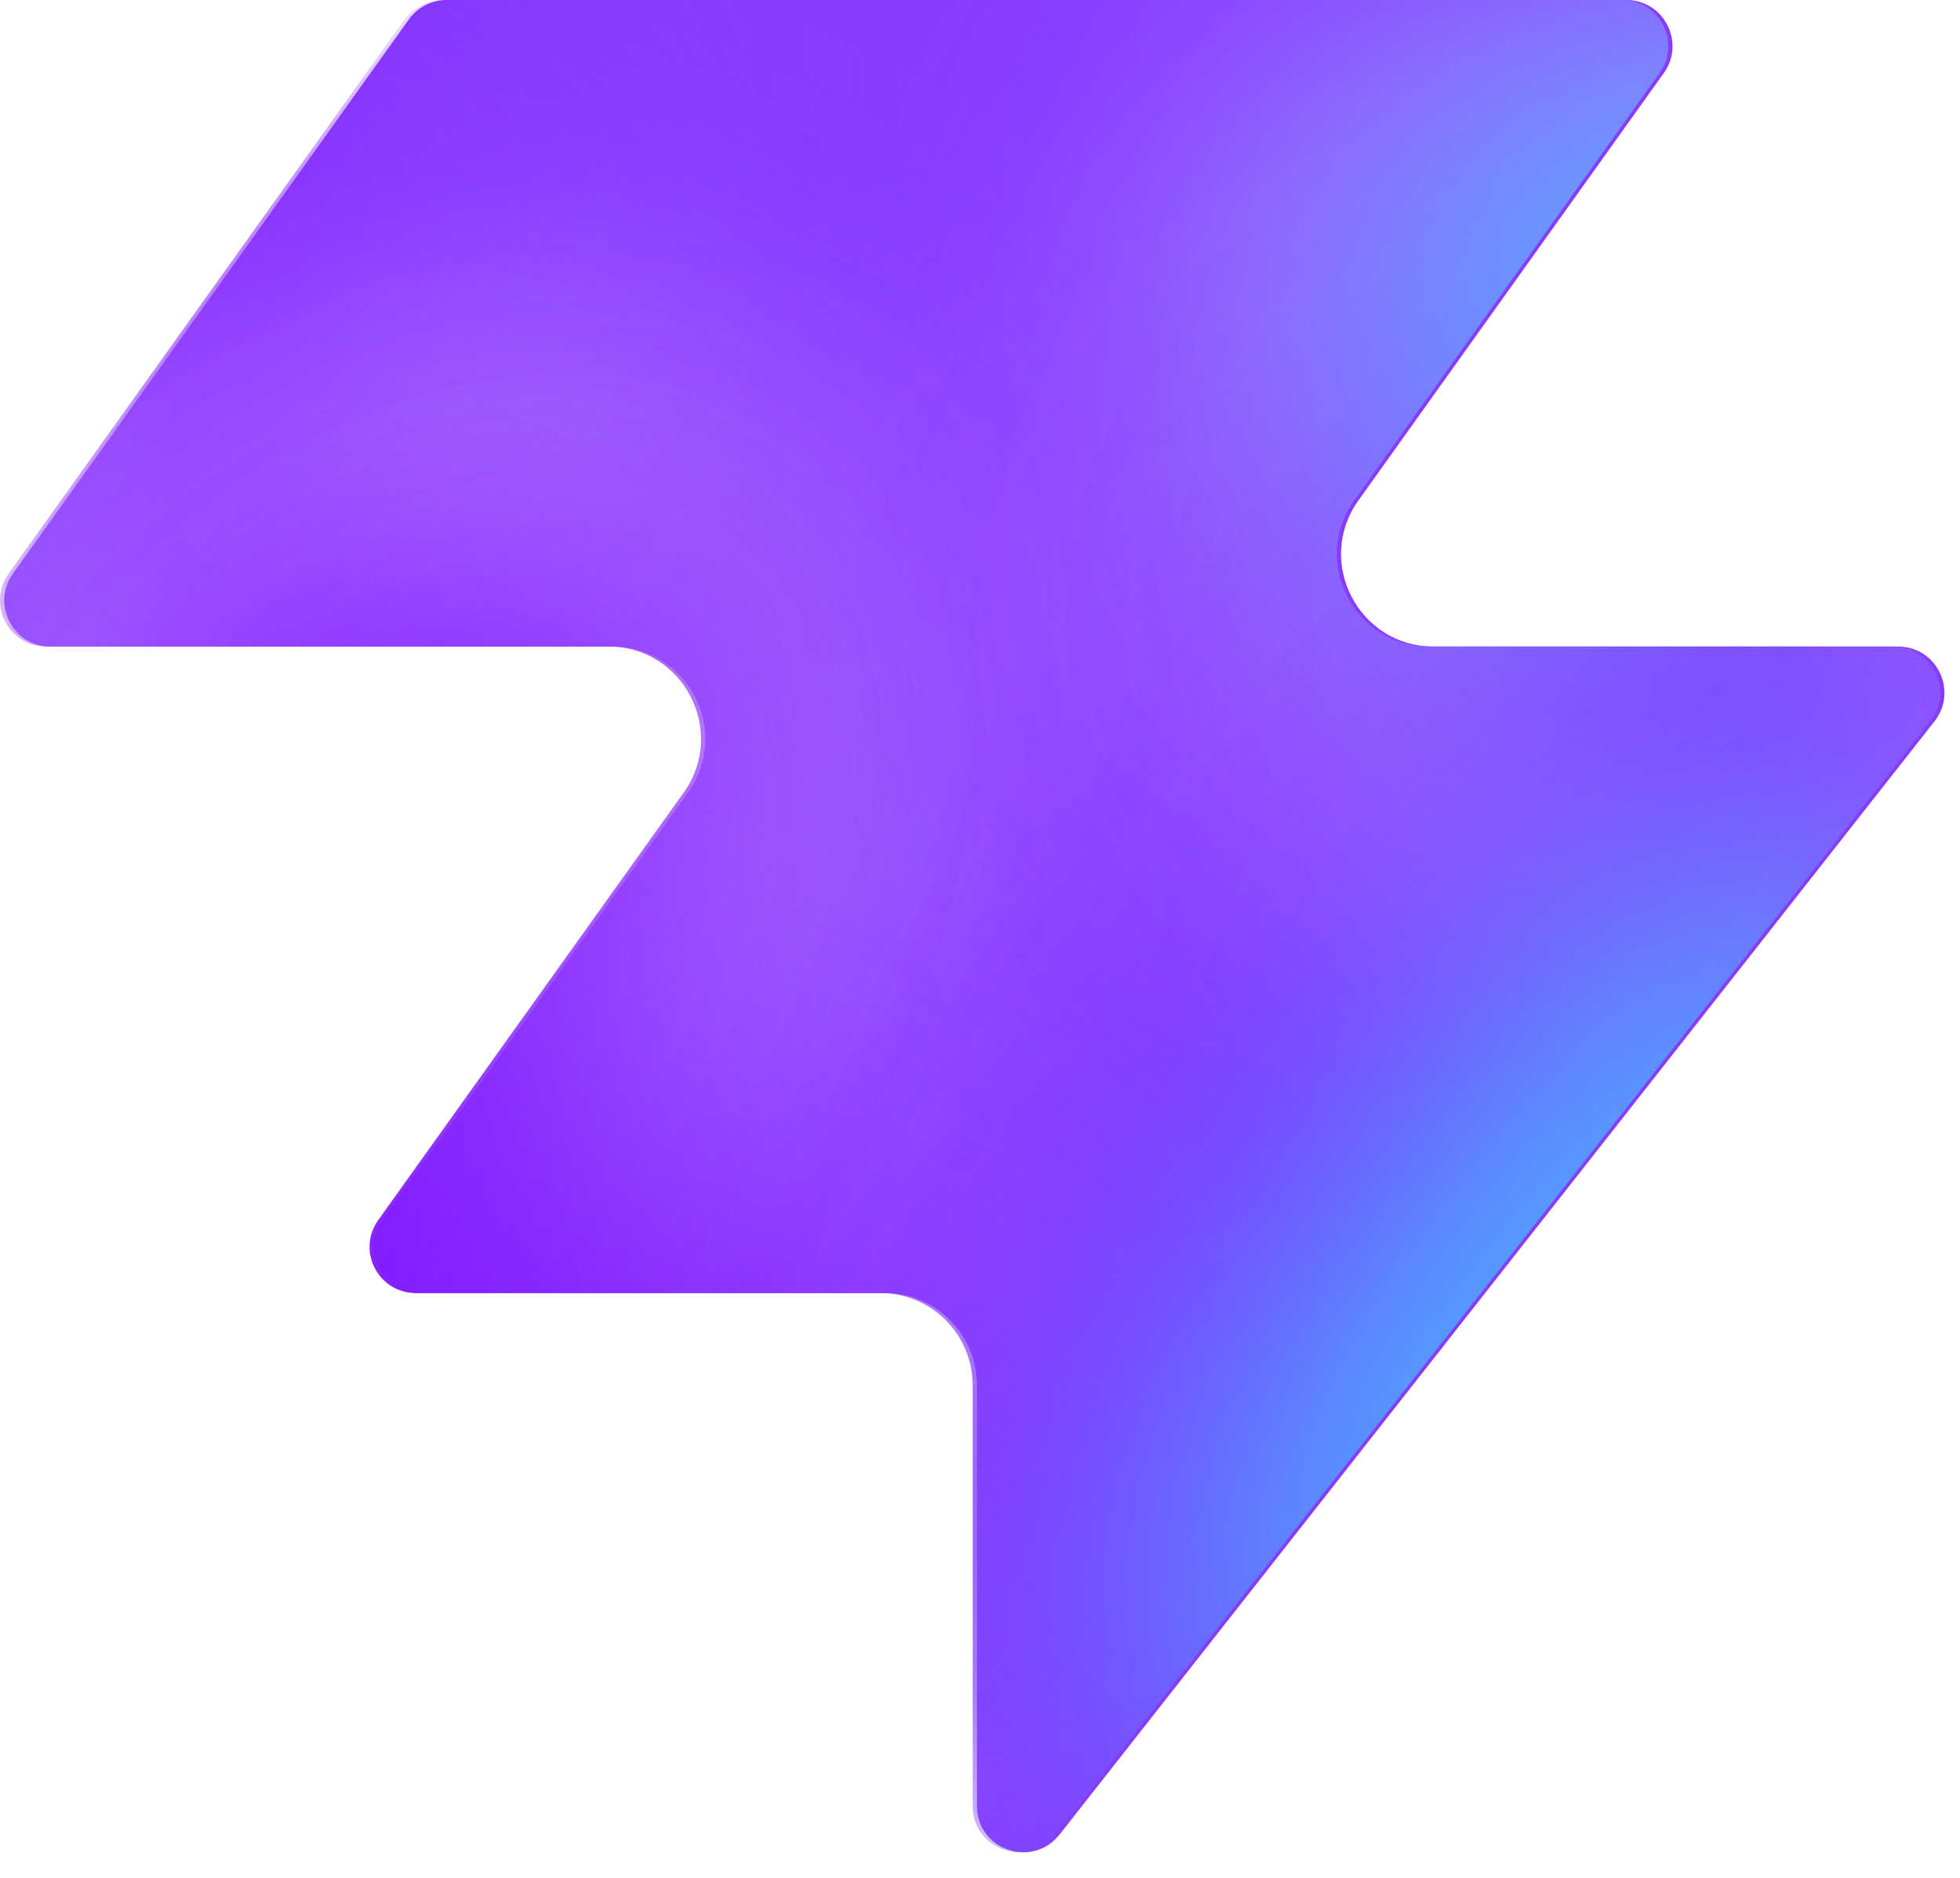
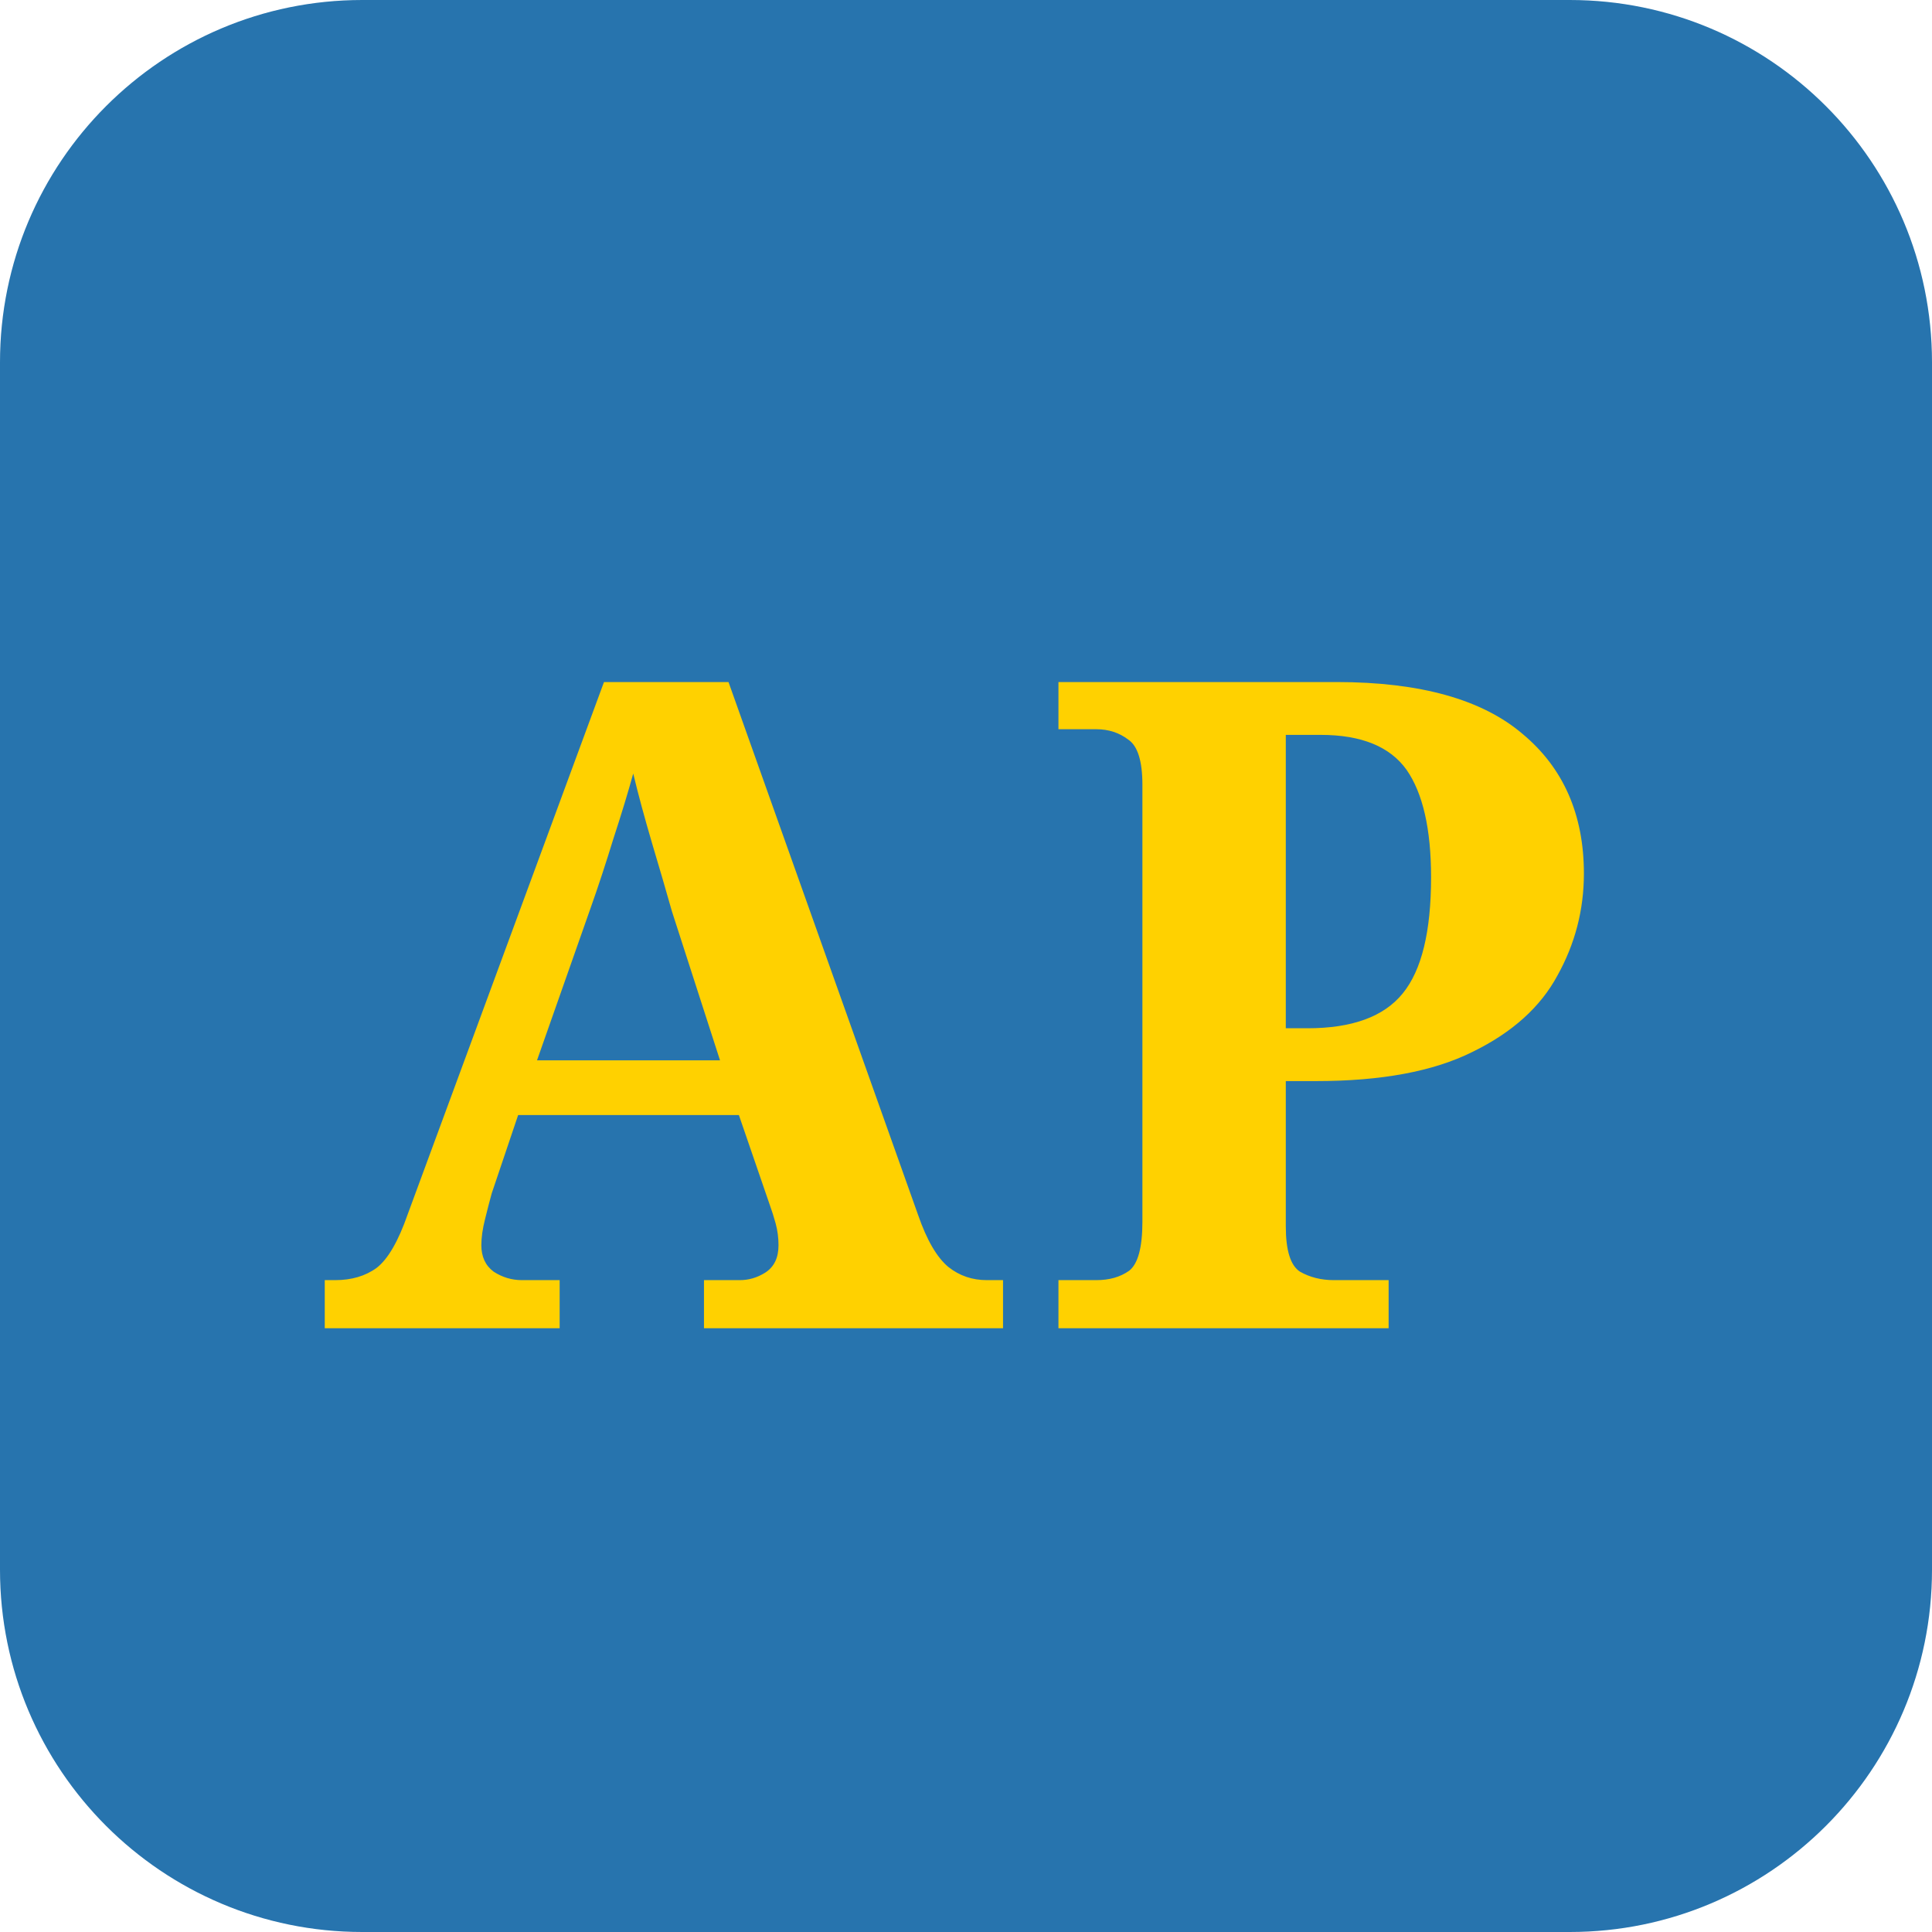
- <svg xmlns="http://www.w3.org/2000/svg" width="48" height="46" fill="none" viewBox="0 0 48 46">
-   <path fill="#863bff" d="M25.946 44.938c-.664.845-2.021.375-2.021-.698V33.937a2.26 2.26 0 0 0-2.262-2.262H10.287c-.92 0-1.456-1.04-.92-1.788l7.48-10.471c1.07-1.497 0-3.578-1.842-3.578H1.237c-.92 0-1.456-1.04-.92-1.788L10.013.474c.214-.297.556-.474.92-.474h28.894c.92 0 1.456 1.04.92 1.788l-7.48 10.471c-1.07 1.498 0 3.579 1.842 3.579h11.377c.943 0 1.473 1.088.89 1.83L25.947 44.94z" style="fill:#863bff;fill:color(display-p3 .525 .23 1);fill-opacity:1" />
-   <mask id="a" width="48" height="46" x="0" y="0" maskUnits="userSpaceOnUse" style="mask-type:alpha">
-     <path fill="#000" d="M25.842 44.938c-.664.844-2.021.375-2.021-.698V33.937a2.26 2.26 0 0 0-2.262-2.262H10.183c-.92 0-1.456-1.04-.92-1.788l7.48-10.471c1.07-1.498 0-3.579-1.842-3.579H1.133c-.92 0-1.456-1.04-.92-1.787L9.91.473c.214-.297.556-.474.92-.474h28.894c.92 0 1.456 1.04.92 1.788l-7.48 10.471c-1.07 1.498 0 3.578 1.842 3.578h11.377c.943 0 1.473 1.088.89 1.832L25.843 44.94z" style="fill:#000;fill-opacity:1" />
-   </mask>
-   <g mask="url(#a)">
-     <g filter="url(#b)">
-       <ellipse cx="5.508" cy="14.704" fill="#ede6ff" rx="5.508" ry="14.704" style="fill:#ede6ff;fill:color(display-p3 .927 .903 1);fill-opacity:1" transform="matrix(.00324 1 1 -.00324 -4.47 31.516)" />
-     </g>
-     <g filter="url(#c)">
-       <ellipse cx="10.399" cy="29.851" fill="#ede6ff" rx="10.399" ry="29.851" style="fill:#ede6ff;fill:color(display-p3 .927 .903 1);fill-opacity:1" transform="matrix(.00324 1 1 -.00324 -39.328 7.883)" />
-     </g>
-     <g filter="url(#d)">
-       <ellipse cx="5.508" cy="30.487" fill="#7e14ff" rx="5.508" ry="30.487" style="fill:#7e14ff;fill:color(display-p3 .492 .077 1);fill-opacity:1" transform="rotate(89.814 -25.913 -14.639)scale(1 -1)" />
-     </g>
-     <g filter="url(#e)">
-       <ellipse cx="5.508" cy="30.599" fill="#7e14ff" rx="5.508" ry="30.599" style="fill:#7e14ff;fill:color(display-p3 .492 .077 1);fill-opacity:1" transform="rotate(89.814 -32.644 -3.334)scale(1 -1)" />
-     </g>
-     <g filter="url(#f)">
-       <ellipse cx="5.508" cy="30.599" fill="#7e14ff" rx="5.508" ry="30.599" style="fill:#7e14ff;fill:color(display-p3 .492 .077 1);fill-opacity:1" transform="matrix(.00324 1 1 -.00324 -34.34 30.47)" />
-     </g>
-     <g filter="url(#g)">
-       <ellipse cx="14.072" cy="22.078" fill="#ede6ff" rx="14.072" ry="22.078" style="fill:#ede6ff;fill:color(display-p3 .927 .903 1);fill-opacity:1" transform="rotate(93.35 24.506 48.493)scale(-1 1)" />
-     </g>
-     <g filter="url(#h)">
-       <ellipse cx="3.47" cy="21.501" fill="#7e14ff" rx="3.47" ry="21.501" style="fill:#7e14ff;fill:color(display-p3 .492 .077 1);fill-opacity:1" transform="rotate(89.009 28.708 47.59)scale(-1 1)" />
-     </g>
-     <g filter="url(#i)">
-       <ellipse cx="3.47" cy="21.501" fill="#7e14ff" rx="3.47" ry="21.501" style="fill:#7e14ff;fill:color(display-p3 .492 .077 1);fill-opacity:1" transform="rotate(89.009 28.708 47.59)scale(-1 1)" />
-     </g>
-     <g filter="url(#j)">
-       <ellipse cx=".387" cy="8.972" fill="#7e14ff" rx="4.407" ry="29.108" style="fill:#7e14ff;fill:color(display-p3 .492 .077 1);fill-opacity:1" transform="rotate(39.51 .387 8.972)" />
-     </g>
-     <g filter="url(#k)">
-       <ellipse cx="47.523" cy="-6.092" fill="#7e14ff" rx="4.407" ry="29.108" style="fill:#7e14ff;fill:color(display-p3 .492 .077 1);fill-opacity:1" transform="rotate(37.892 47.523 -6.092)" />
-     </g>
-     <g filter="url(#l)">
-       <ellipse cx="41.412" cy="6.333" fill="#47bfff" rx="5.971" ry="9.665" style="fill:#47bfff;fill:color(display-p3 .28 .748 1);fill-opacity:1" transform="rotate(37.892 41.412 6.333)" />
-     </g>
-     <g filter="url(#m)">
-       <ellipse cx="-1.879" cy="38.332" fill="#7e14ff" rx="4.407" ry="29.108" style="fill:#7e14ff;fill:color(display-p3 .492 .077 1);fill-opacity:1" transform="rotate(37.892 -1.88 38.332)" />
-     </g>
-     <g filter="url(#n)">
-       <ellipse cx="-1.879" cy="38.332" fill="#7e14ff" rx="4.407" ry="29.108" style="fill:#7e14ff;fill:color(display-p3 .492 .077 1);fill-opacity:1" transform="rotate(37.892 -1.88 38.332)" />
-     </g>
-     <g filter="url(#o)">
-       <ellipse cx="35.651" cy="29.907" fill="#7e14ff" rx="4.407" ry="29.108" style="fill:#7e14ff;fill:color(display-p3 .492 .077 1);fill-opacity:1" transform="rotate(37.892 35.651 29.907)" />
-     </g>
-     <g filter="url(#p)">
-       <ellipse cx="38.418" cy="32.4" fill="#47bfff" rx="5.971" ry="15.297" style="fill:#47bfff;fill:color(display-p3 .28 .748 1);fill-opacity:1" transform="rotate(37.892 38.418 32.4)" />
-     </g>
-   </g>
-   <defs>
-     <filter id="b" width="60.045" height="41.654" x="-19.77" y="16.149" color-interpolation-filters="sRGB" filterUnits="userSpaceOnUse">
-       <feFlood flood-opacity="0" result="BackgroundImageFix" />
-       <feBlend in="SourceGraphic" in2="BackgroundImageFix" result="shape" />
-       <feGaussianBlur result="effect1_foregroundBlur_2002_17158" stdDeviation="7.659" />
-     </filter>
-     <filter id="c" width="90.34" height="51.437" x="-54.613" y="-7.533" color-interpolation-filters="sRGB" filterUnits="userSpaceOnUse">
-       <feFlood flood-opacity="0" result="BackgroundImageFix" />
-       <feBlend in="SourceGraphic" in2="BackgroundImageFix" result="shape" />
-       <feGaussianBlur result="effect1_foregroundBlur_2002_17158" stdDeviation="7.659" />
-     </filter>
-     <filter id="d" width="79.355" height="29.4" x="-49.64" y="2.03" color-interpolation-filters="sRGB" filterUnits="userSpaceOnUse">
-       <feFlood flood-opacity="0" result="BackgroundImageFix" />
-       <feBlend in="SourceGraphic" in2="BackgroundImageFix" result="shape" />
-       <feGaussianBlur result="effect1_foregroundBlur_2002_17158" stdDeviation="4.596" />
-     </filter>
-     <filter id="e" width="79.579" height="29.4" x="-45.045" y="20.029" color-interpolation-filters="sRGB" filterUnits="userSpaceOnUse">
-       <feFlood flood-opacity="0" result="BackgroundImageFix" />
-       <feBlend in="SourceGraphic" in2="BackgroundImageFix" result="shape" />
-       <feGaussianBlur result="effect1_foregroundBlur_2002_17158" stdDeviation="4.596" />
-     </filter>
-     <filter id="f" width="79.579" height="29.4" x="-43.513" y="21.178" color-interpolation-filters="sRGB" filterUnits="userSpaceOnUse">
-       <feFlood flood-opacity="0" result="BackgroundImageFix" />
-       <feBlend in="SourceGraphic" in2="BackgroundImageFix" result="shape" />
-       <feGaussianBlur result="effect1_foregroundBlur_2002_17158" stdDeviation="4.596" />
-     </filter>
-     <filter id="g" width="74.749" height="58.852" x="15.756" y="-17.901" color-interpolation-filters="sRGB" filterUnits="userSpaceOnUse">
-       <feFlood flood-opacity="0" result="BackgroundImageFix" />
-       <feBlend in="SourceGraphic" in2="BackgroundImageFix" result="shape" />
-       <feGaussianBlur result="effect1_foregroundBlur_2002_17158" stdDeviation="7.659" />
-     </filter>
-     <filter id="h" width="61.377" height="25.362" x="23.548" y="2.284" color-interpolation-filters="sRGB" filterUnits="userSpaceOnUse">
-       <feFlood flood-opacity="0" result="BackgroundImageFix" />
-       <feBlend in="SourceGraphic" in2="BackgroundImageFix" result="shape" />
-       <feGaussianBlur result="effect1_foregroundBlur_2002_17158" stdDeviation="4.596" />
-     </filter>
-     <filter id="i" width="61.377" height="25.362" x="23.548" y="2.284" color-interpolation-filters="sRGB" filterUnits="userSpaceOnUse">
-       <feFlood flood-opacity="0" result="BackgroundImageFix" />
-       <feBlend in="SourceGraphic" in2="BackgroundImageFix" result="shape" />
-       <feGaussianBlur result="effect1_foregroundBlur_2002_17158" stdDeviation="4.596" />
-     </filter>
-     <filter id="j" width="56.045" height="63.649" x="-27.636" y="-22.853" color-interpolation-filters="sRGB" filterUnits="userSpaceOnUse">
-       <feFlood flood-opacity="0" result="BackgroundImageFix" />
-       <feBlend in="SourceGraphic" in2="BackgroundImageFix" result="shape" />
-       <feGaussianBlur result="effect1_foregroundBlur_2002_17158" stdDeviation="4.596" />
-     </filter>
-     <filter id="k" width="54.814" height="64.646" x="20.116" y="-38.415" color-interpolation-filters="sRGB" filterUnits="userSpaceOnUse">
-       <feFlood flood-opacity="0" result="BackgroundImageFix" />
-       <feBlend in="SourceGraphic" in2="BackgroundImageFix" result="shape" />
-       <feGaussianBlur result="effect1_foregroundBlur_2002_17158" stdDeviation="4.596" />
-     </filter>
-     <filter id="l" width="33.541" height="35.313" x="24.641" y="-11.323" color-interpolation-filters="sRGB" filterUnits="userSpaceOnUse">
-       <feFlood flood-opacity="0" result="BackgroundImageFix" />
-       <feBlend in="SourceGraphic" in2="BackgroundImageFix" result="shape" />
-       <feGaussianBlur result="effect1_foregroundBlur_2002_17158" stdDeviation="4.596" />
-     </filter>
-     <filter id="m" width="54.814" height="64.646" x="-29.286" y="6.009" color-interpolation-filters="sRGB" filterUnits="userSpaceOnUse">
-       <feFlood flood-opacity="0" result="BackgroundImageFix" />
-       <feBlend in="SourceGraphic" in2="BackgroundImageFix" result="shape" />
-       <feGaussianBlur result="effect1_foregroundBlur_2002_17158" stdDeviation="4.596" />
-     </filter>
-     <filter id="n" width="54.814" height="64.646" x="-29.286" y="6.009" color-interpolation-filters="sRGB" filterUnits="userSpaceOnUse">
-       <feFlood flood-opacity="0" result="BackgroundImageFix" />
-       <feBlend in="SourceGraphic" in2="BackgroundImageFix" result="shape" />
-       <feGaussianBlur result="effect1_foregroundBlur_2002_17158" stdDeviation="4.596" />
-     </filter>
-     <filter id="o" width="54.814" height="64.646" x="8.244" y="-2.416" color-interpolation-filters="sRGB" filterUnits="userSpaceOnUse">
-       <feFlood flood-opacity="0" result="BackgroundImageFix" />
-       <feBlend in="SourceGraphic" in2="BackgroundImageFix" result="shape" />
-       <feGaussianBlur result="effect1_foregroundBlur_2002_17158" stdDeviation="4.596" />
-     </filter>
-     <filter id="p" width="39.409" height="43.623" x="18.713" y="10.588" color-interpolation-filters="sRGB" filterUnits="userSpaceOnUse">
-       <feFlood flood-opacity="0" result="BackgroundImageFix" />
-       <feBlend in="SourceGraphic" in2="BackgroundImageFix" result="shape" />
-       <feGaussianBlur result="effect1_foregroundBlur_2002_17158" stdDeviation="4.596" />
-     </filter>
-   </defs>
+ <svg xmlns="http://www.w3.org/2000/svg" viewBox="0 0 32 32">
+   <rect width="32" height="32" rx="6" fill="#2774AE" />
+   <text x="16" y="22" font-family="Georgia, serif" font-size="15" font-weight="700" fill="#FFD100" text-anchor="middle" letter-spacing="0.5">AP</text>
</svg>
